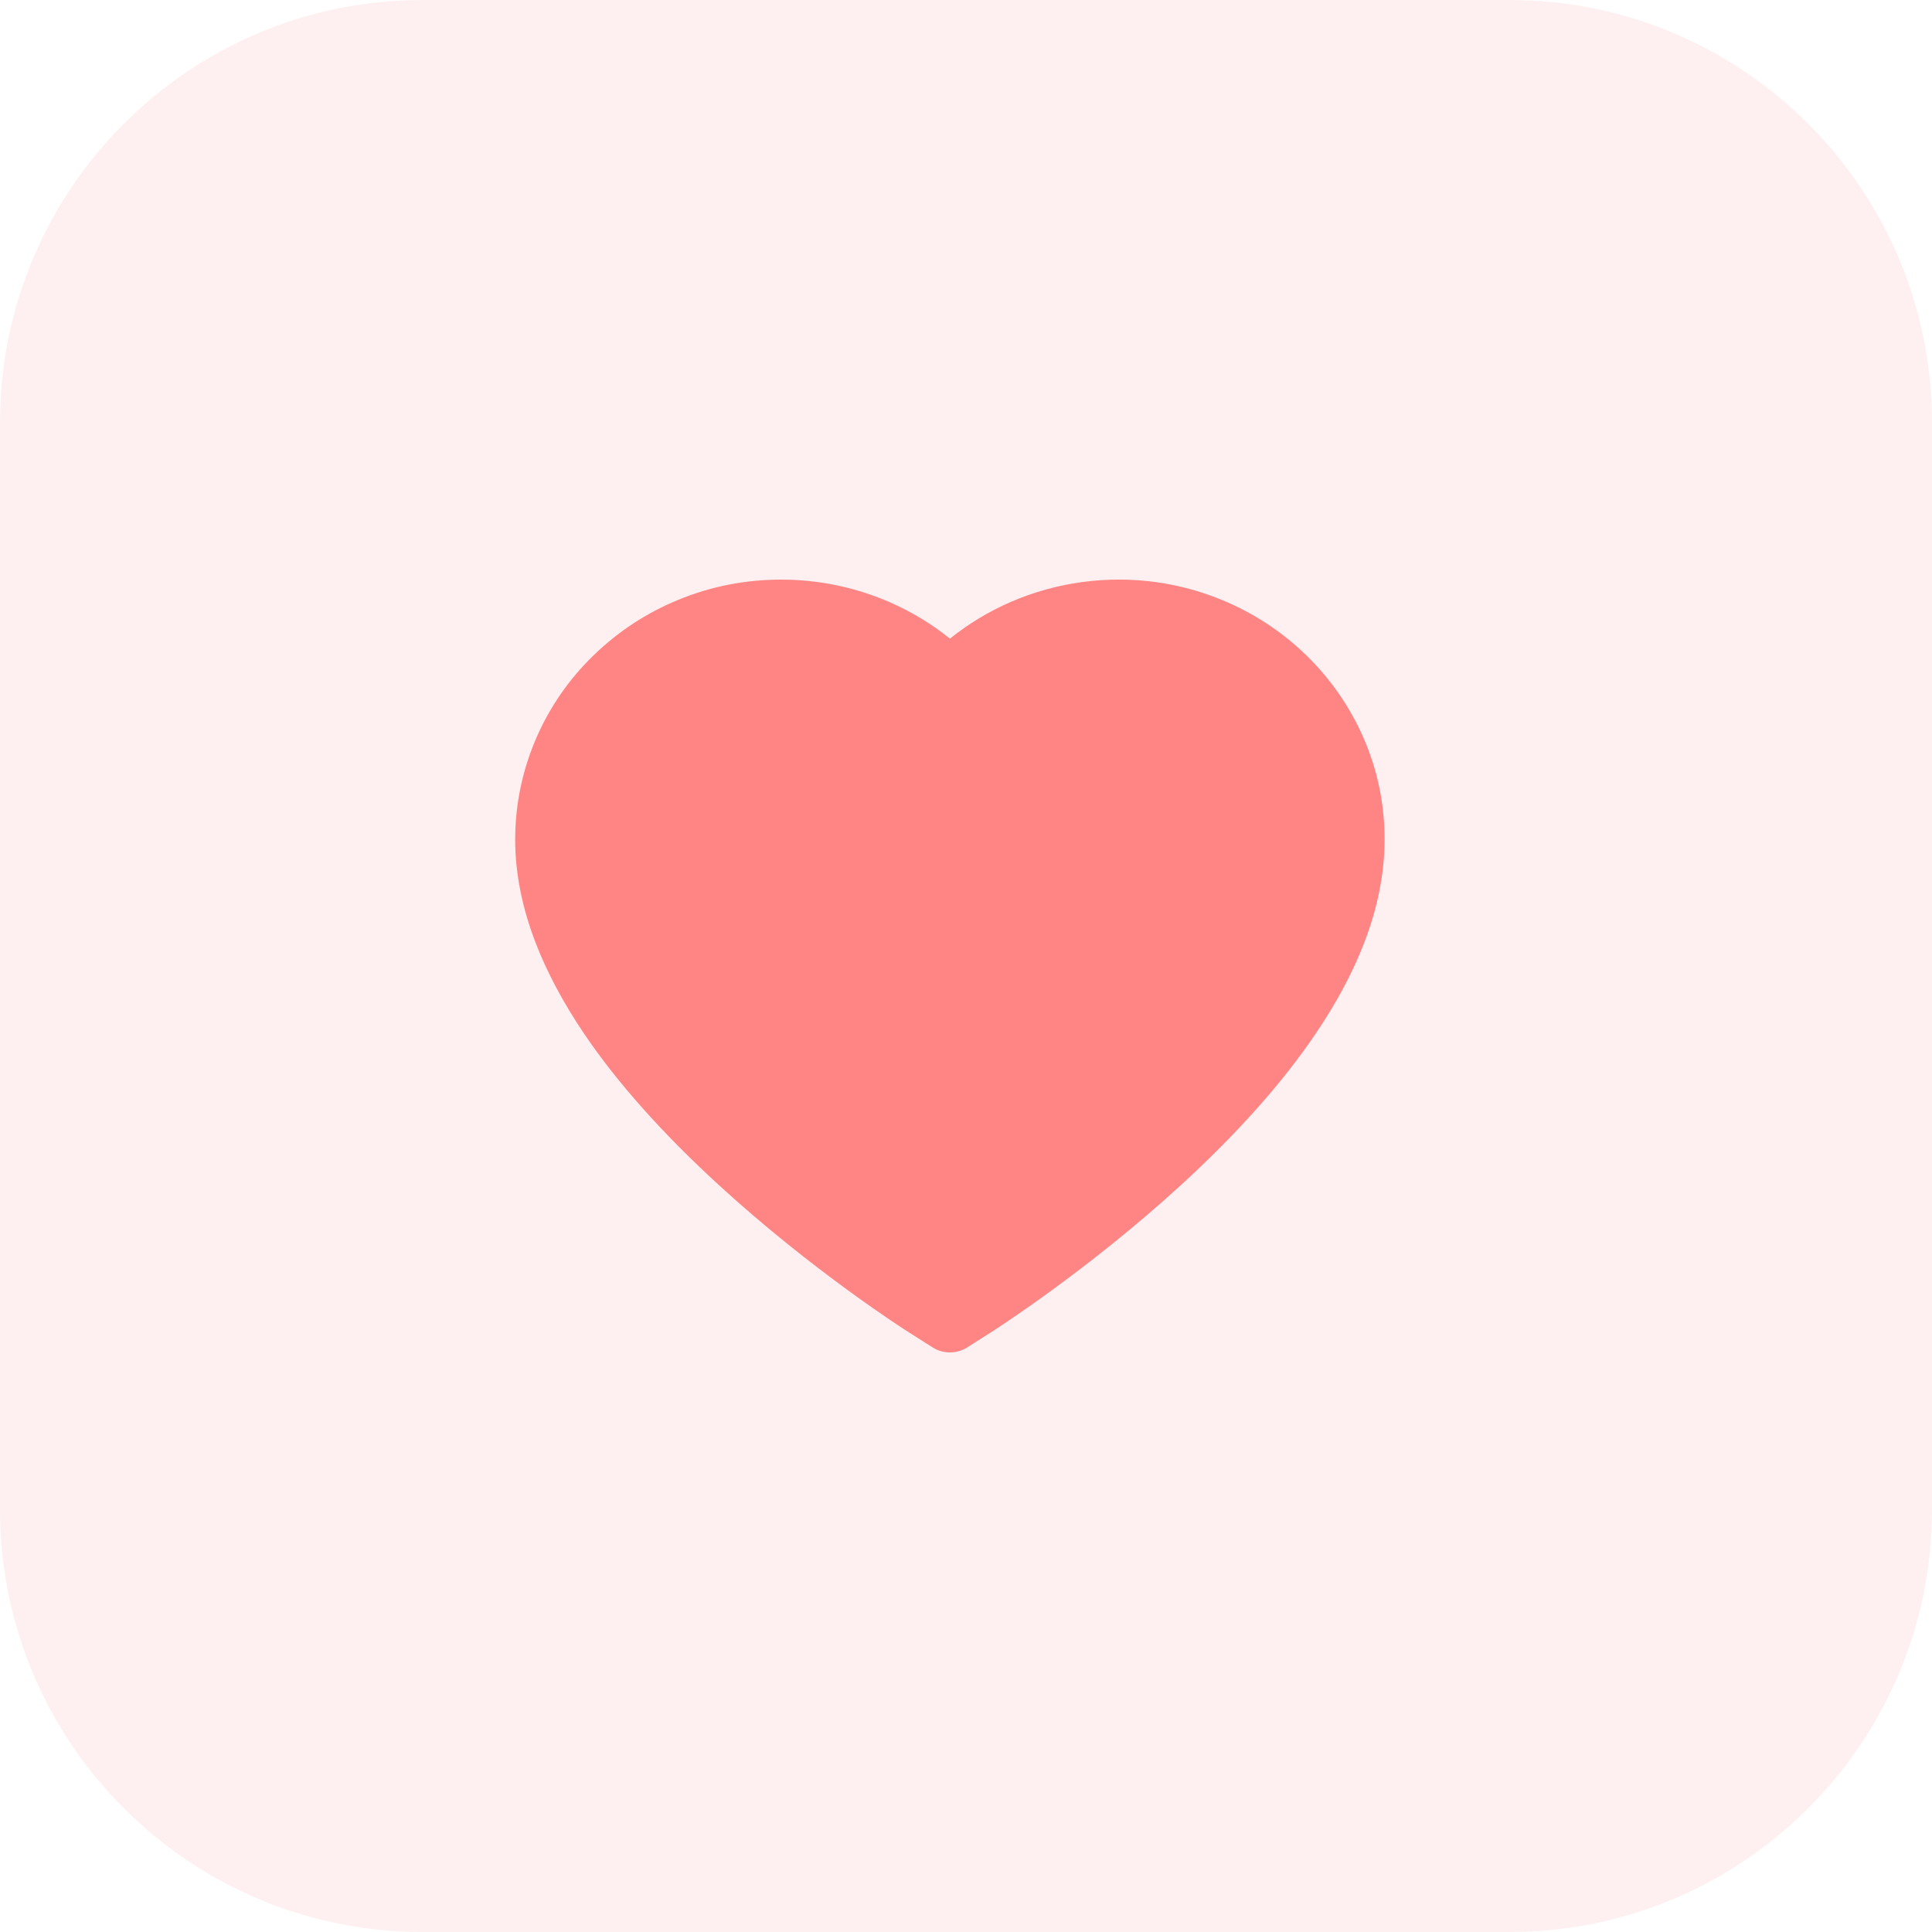
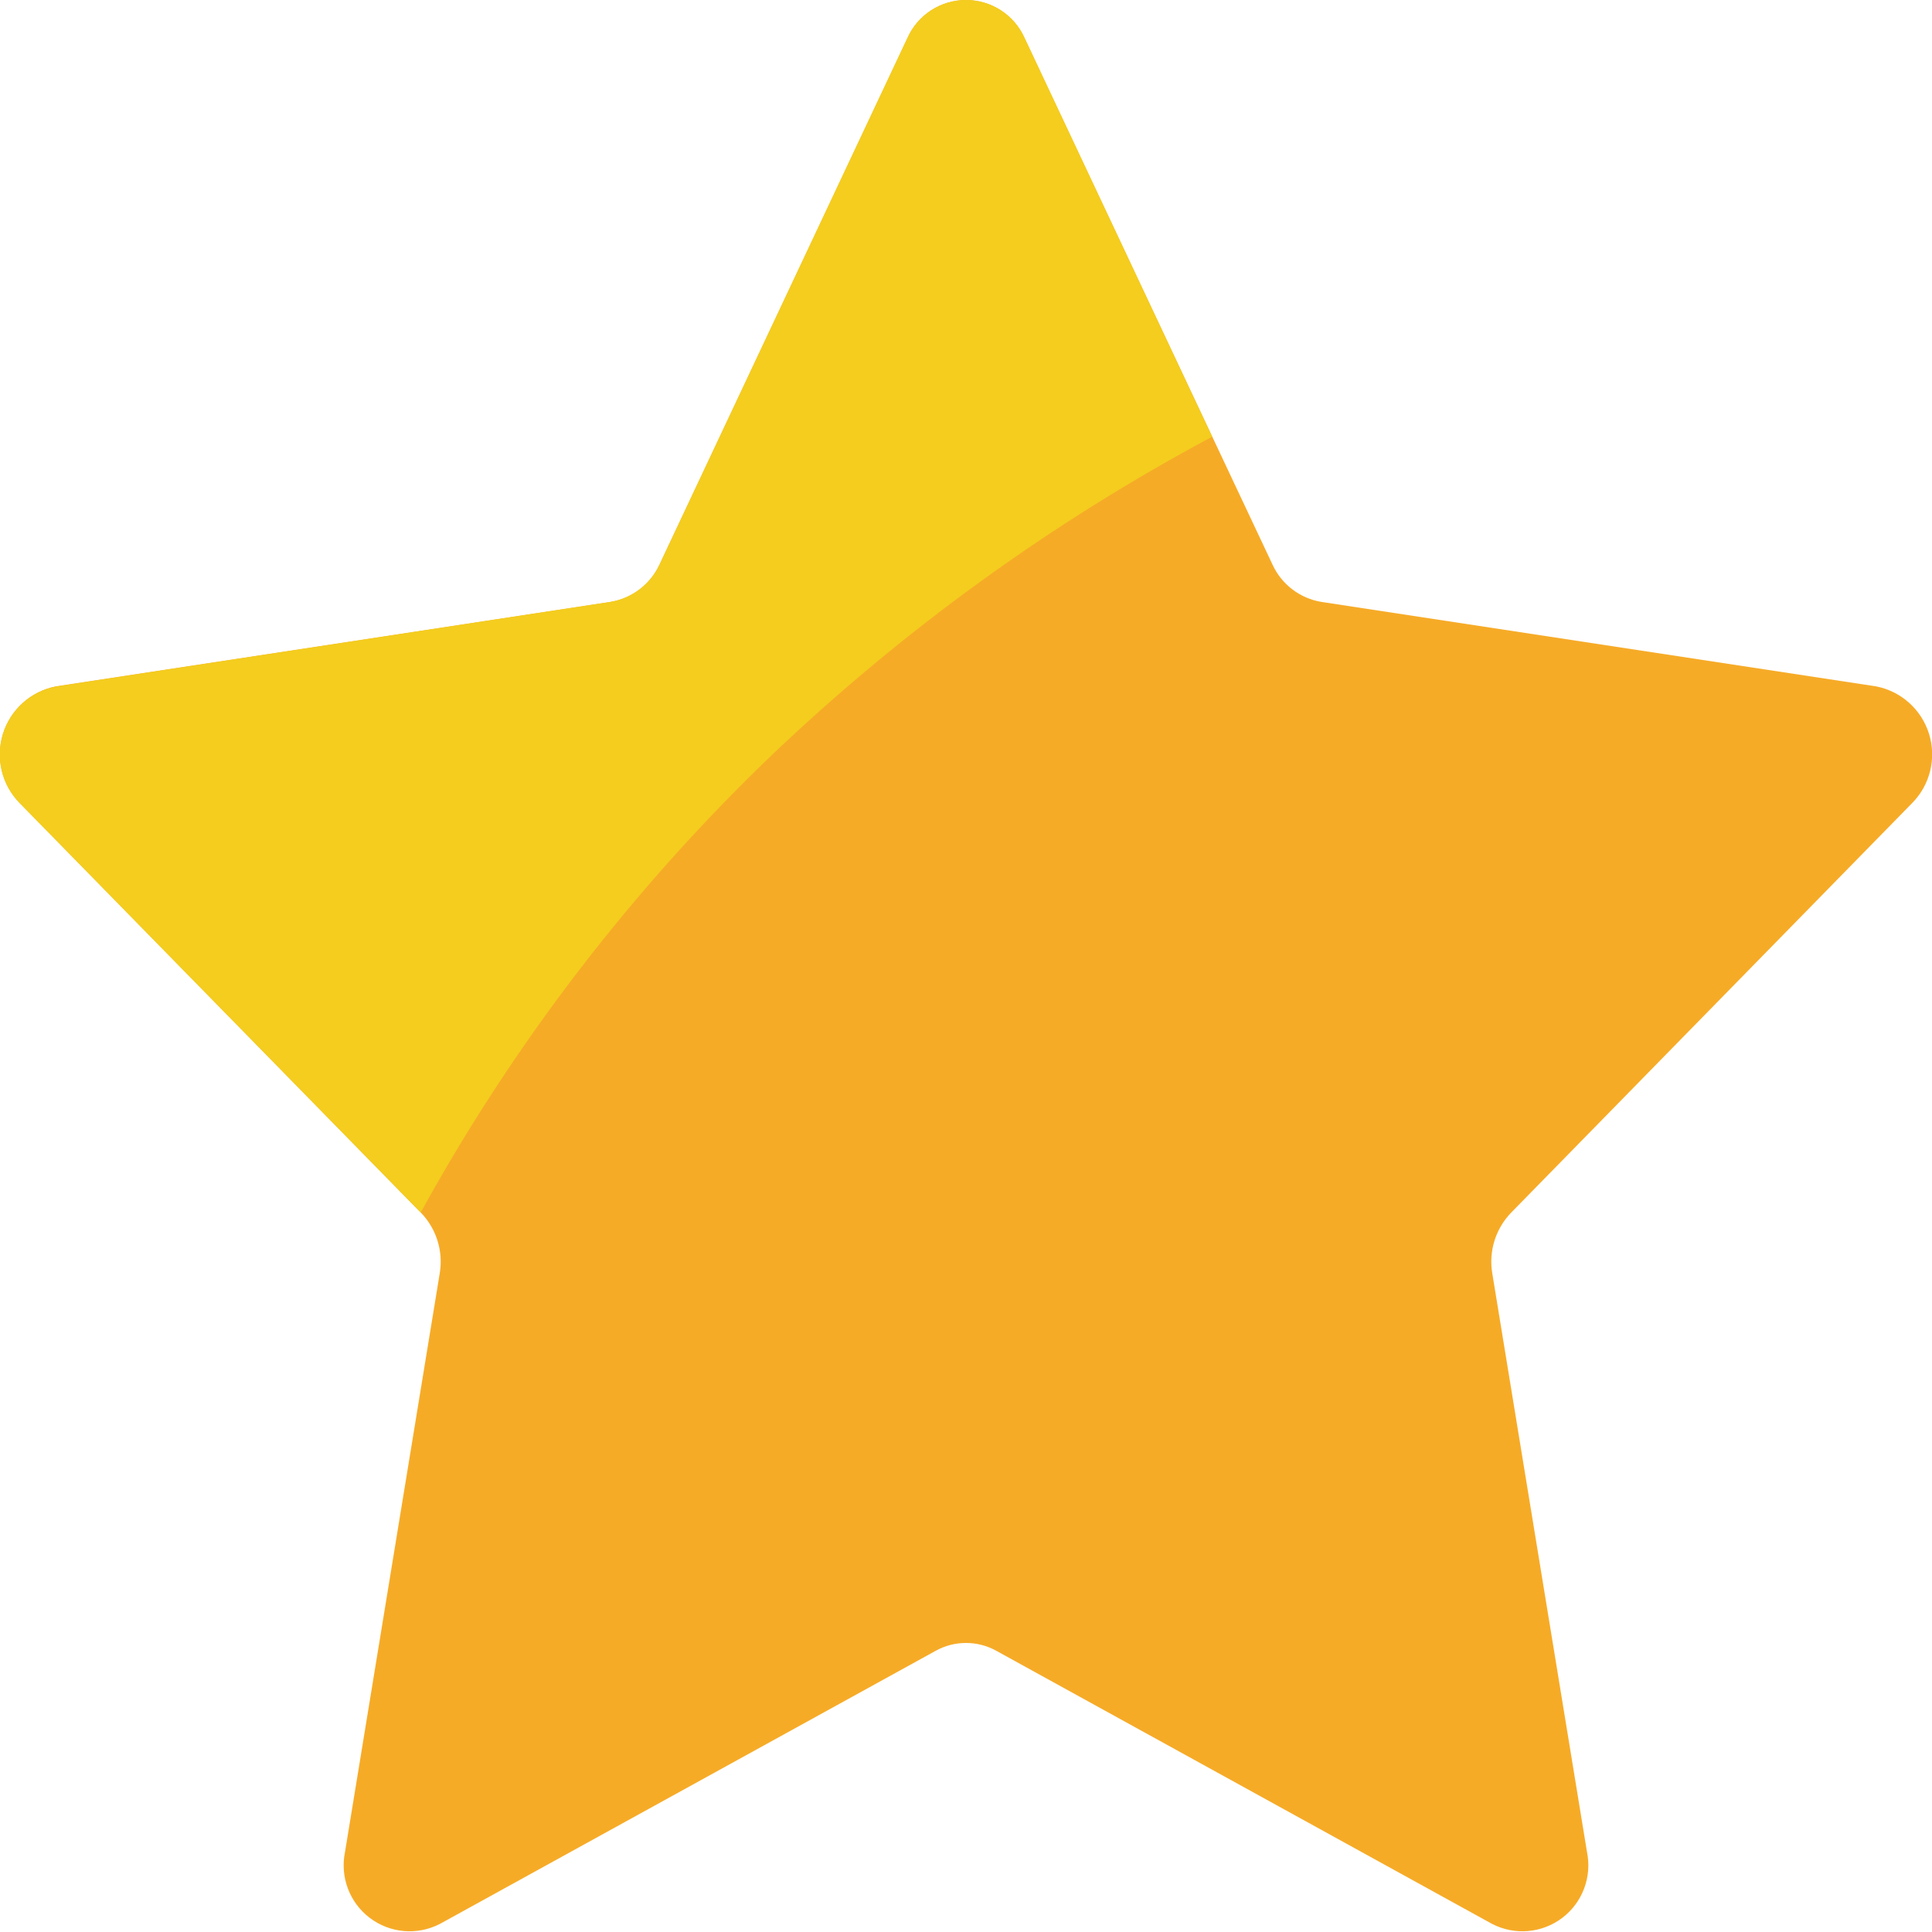
- <svg xmlns="http://www.w3.org/2000/svg" width="32" height="32" viewBox="0 0 32 32" fill="none">
-   <rect width="32" height="32" rx="7" fill="#FEF0F0" />
-   <path d="M22.585 12.223C22.361 11.71 22.039 11.245 21.637 10.854C21.233 10.461 20.758 10.15 20.236 9.936C19.695 9.713 19.115 9.599 18.529 9.6C17.708 9.6 16.906 9.823 16.209 10.245C16.043 10.346 15.884 10.457 15.734 10.578C15.584 10.457 15.426 10.346 15.259 10.245C14.562 9.823 13.761 9.6 12.939 9.6C12.347 9.6 11.774 9.712 11.232 9.936C10.709 10.151 10.237 10.46 9.832 10.854C9.428 11.244 9.106 11.71 8.883 12.223C8.652 12.757 8.533 13.325 8.533 13.908C8.533 14.459 8.647 15.033 8.872 15.617C9.06 16.105 9.33 16.611 9.675 17.122C10.222 17.931 10.974 18.774 11.907 19.629C13.454 21.047 14.986 22.026 15.051 22.066L15.446 22.317C15.621 22.428 15.846 22.428 16.021 22.317L16.416 22.066C16.481 22.024 18.011 21.047 19.56 19.629C20.493 18.774 21.245 17.931 21.791 17.122C22.137 16.611 22.408 16.105 22.595 15.617C22.82 15.033 22.933 14.459 22.933 13.908C22.935 13.325 22.817 12.757 22.585 12.223Z" fill="#FF8585" />
+ <svg xmlns="http://www.w3.org/2000/svg" height="58px" version="1.1" viewBox="0 0 58 58" width="58px">
+   <defs />
+   <g fill="none" fill-rule="evenodd" id="Page-1" stroke="none" stroke-width="1">
+     <g id="019---Star" transform="translate(-1, 0)">
+       <path d="M31.757,1.144 L39.201,16.948 C39.474,17.545 40.027,17.966 40.676,18.071 L57.32,20.605 C58.073,20.751 58.684,21.299 58.911,22.031 C59.138,22.763 58.944,23.561 58.406,24.107 L46.362,36.408 C45.897,36.891 45.688,37.565 45.799,38.226 L48.642,55.596 C48.797,56.342 48.509,57.112 47.903,57.574 C47.296,58.036 46.478,58.108 45.799,57.76 L30.912,49.559 C30.345,49.244 29.655,49.244 29.088,49.559 L14.201,57.76 C13.522,58.108 12.704,58.036 12.097,57.574 C11.491,57.112 11.203,56.342 11.358,55.596 L14.201,38.226 C14.312,37.565 14.103,36.891 13.638,36.408 L1.594,24.107 C1.056,23.561 0.862,22.763 1.089,22.031 C1.316,21.299 1.927,20.751 2.68,20.605 L19.324,18.071 C19.973,17.966 20.526,17.545 20.799,16.948 L28.243,1.144 C28.551,0.449 29.239,-5.16717968e-06 30,-5.16717968e-06 C30.761,-5.16717968e-06 31.449,0.449 31.757,1.144 Z" fill="#F6AB27" id="Shape" />
+       <path d="M37.39,13.11 C32.589,15.677 28.156,18.879 24.21,22.63 C20.004,26.656 16.437,31.299 13.63,36.4 L1.59,24.11 C1.052,23.564 0.859,22.766 1.087,22.034 C1.315,21.302 1.927,20.754 2.68,20.61 L19.32,18.07 C19.967,17.962 20.521,17.544 20.8,16.95 L28.24,1.14 C28.551,0.446 29.24,1.95277886e-05 30,1.95277886e-05 C30.76,1.95277886e-05 31.449,0.446 31.76,1.14 L37.39,13.11 Z" fill="#F4CD1E" id="Shape" />
+     </g>
+   </g>
</svg>
